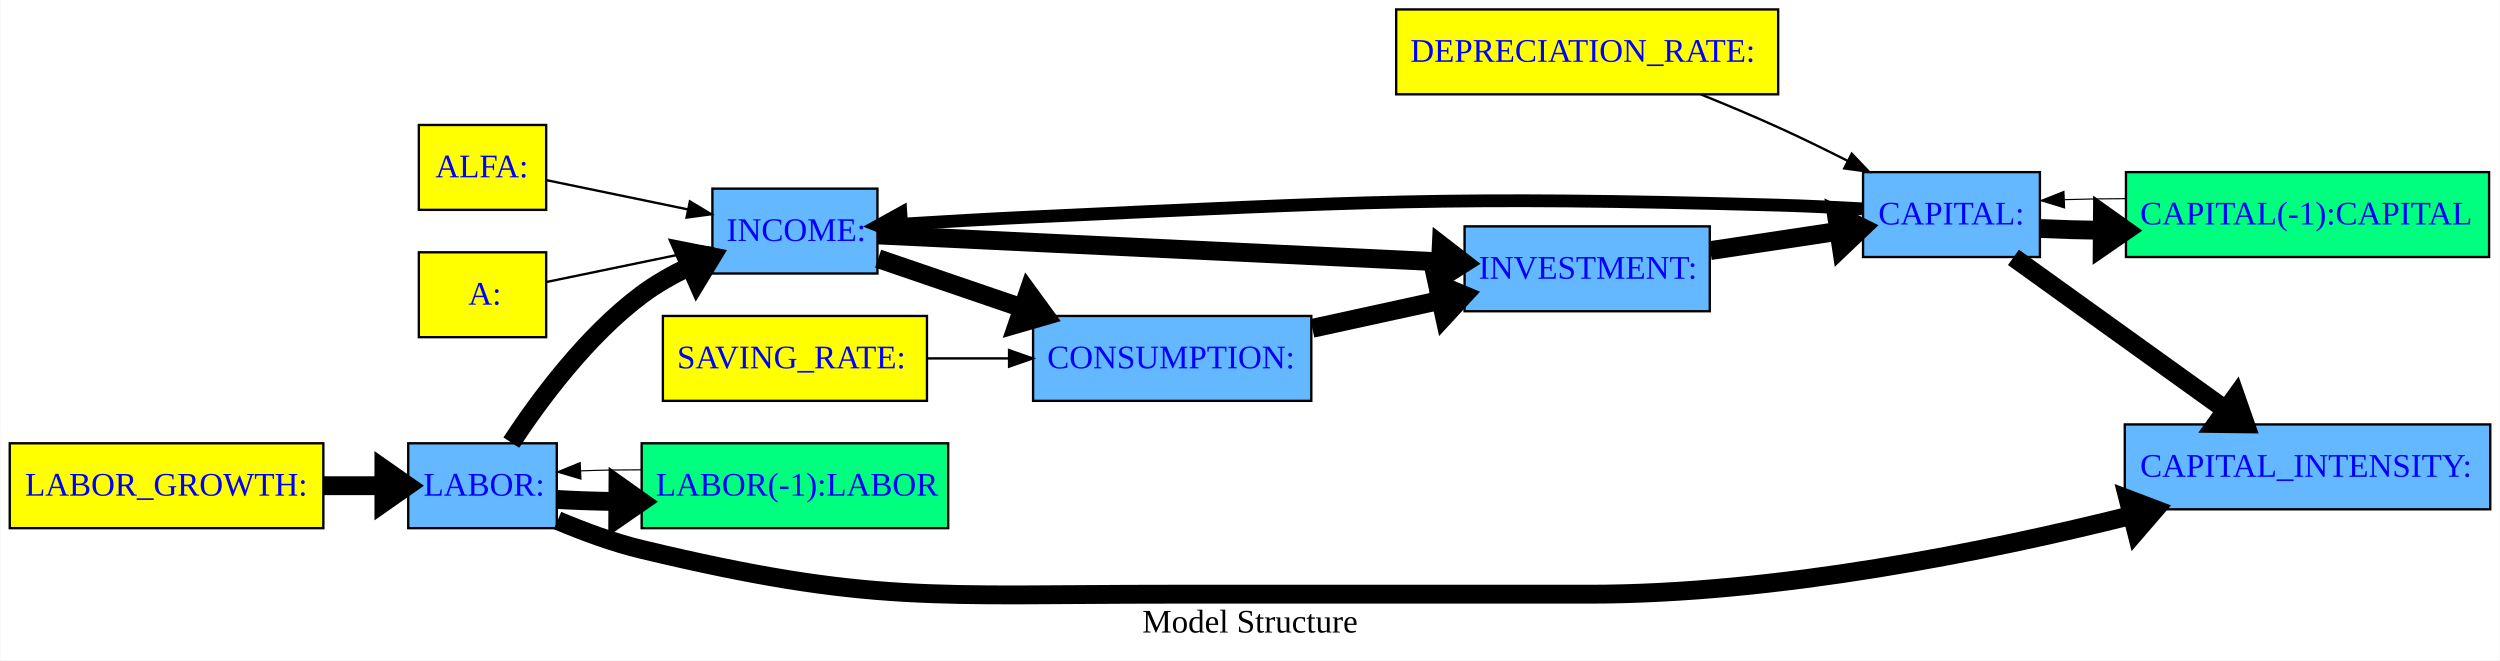
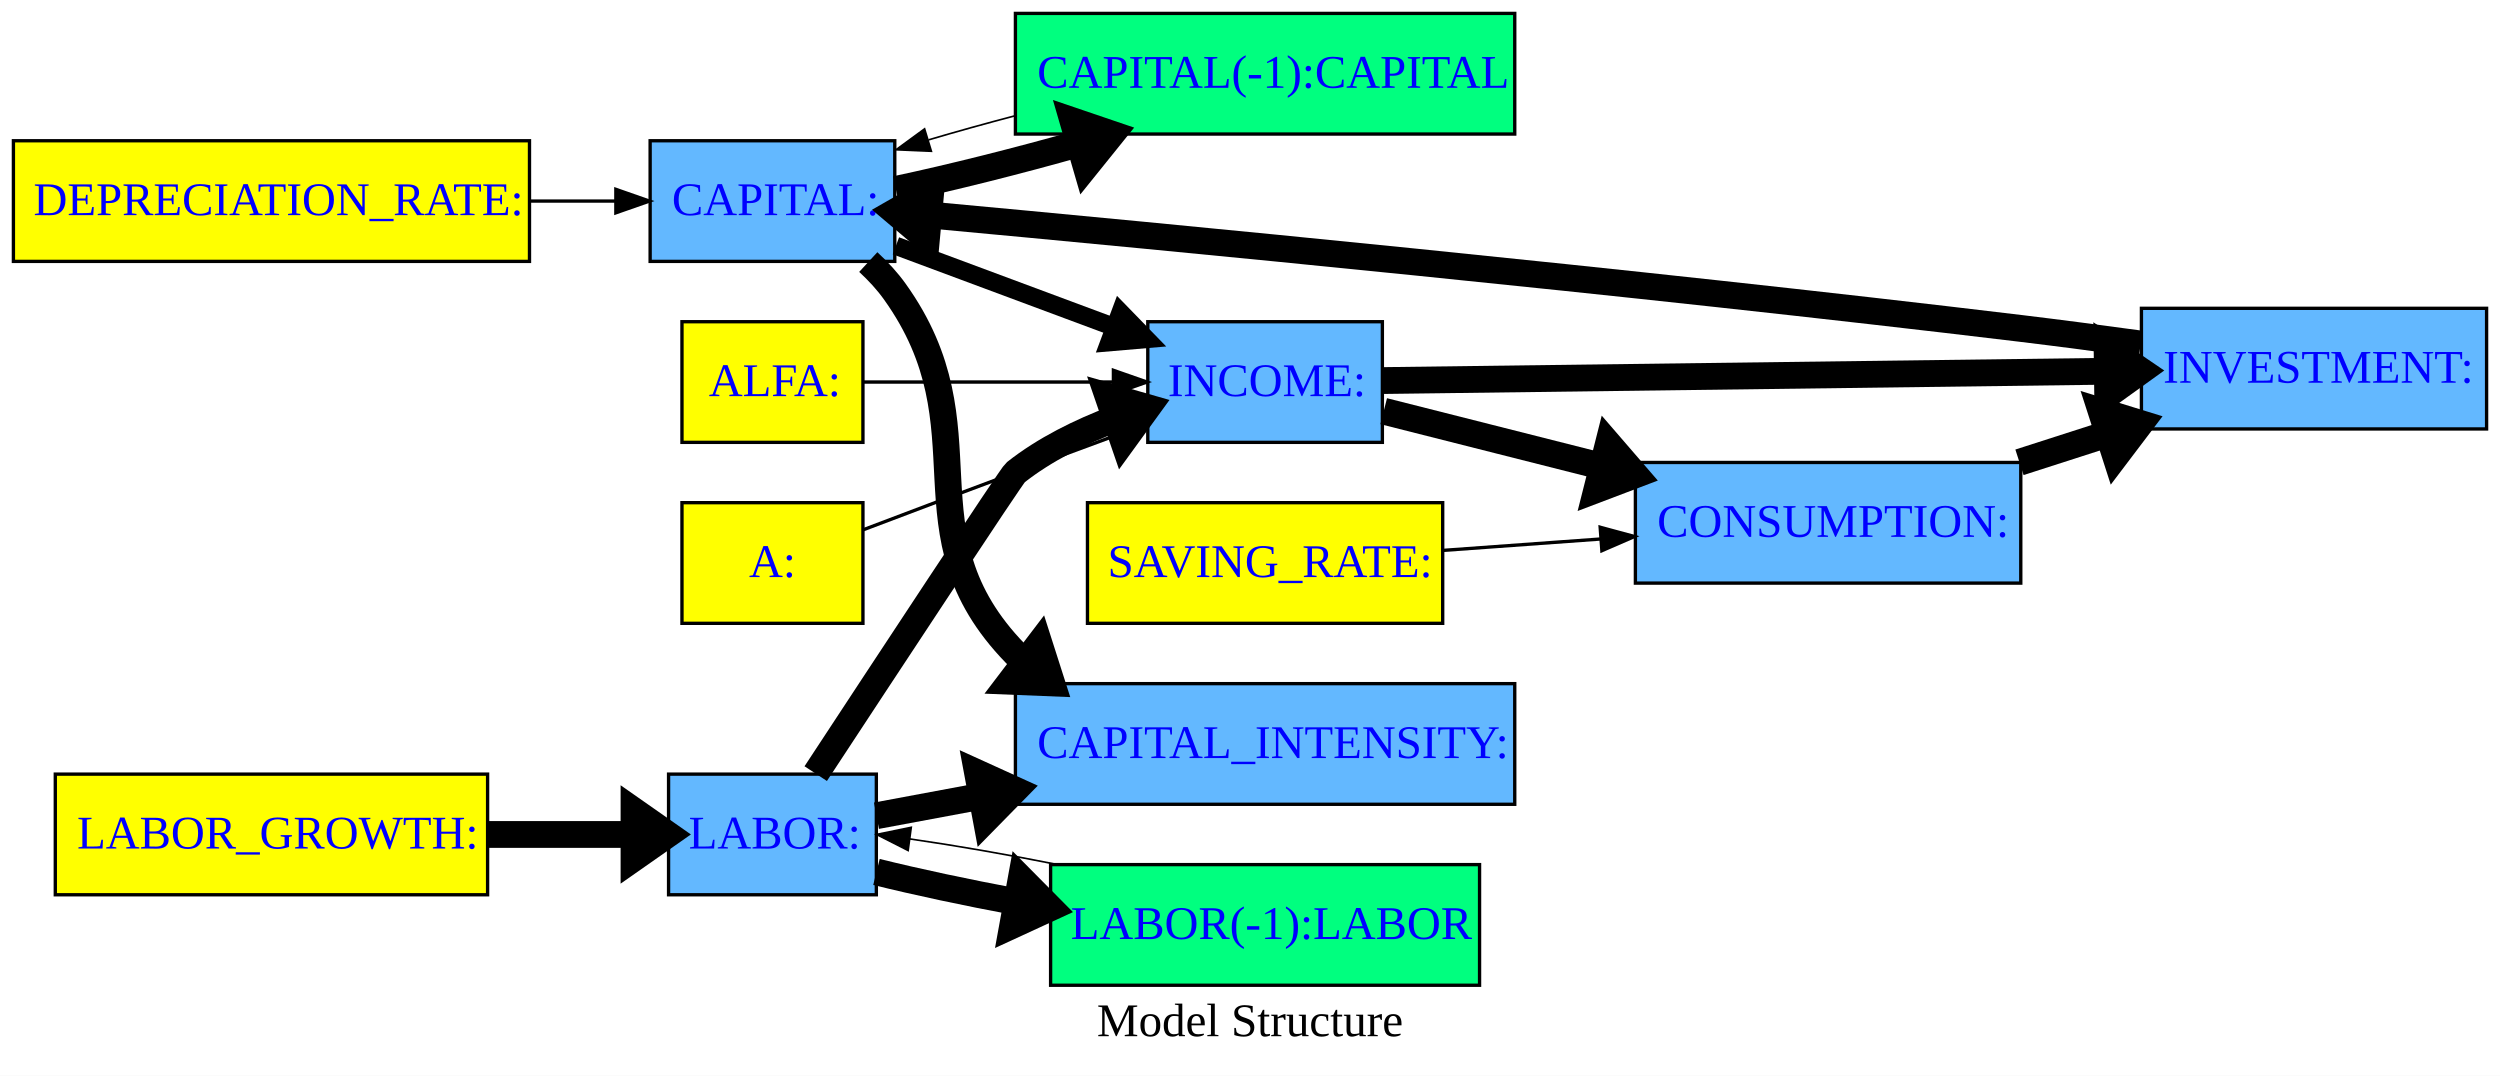
- <svg xmlns="http://www.w3.org/2000/svg" xmlns:xlink="http://www.w3.org/1999/xlink" width="1060pt" height="280pt" viewBox="0.00 0.00 1060.00 280.07">
-   <g id="graph0" class="graph" transform="scale(1 1) rotate(0) translate(4 276.07)">
-     <polygon fill="white" stroke="none" points="-4,4 -4,-276.07 1056,-276.07 1056,4 -4,4" />
-     <text text-anchor="middle" x="526" y="-7.8" font-family="Times New Roman,serif" font-size="14.00">Model Structure</text>
+ <svg xmlns="http://www.w3.org/2000/svg" xmlns:xlink="http://www.w3.org/1999/xlink" width="746pt" height="321pt" viewBox="0.00 0.00 746.00 321.00">
+   <g id="graph0" class="graph" transform="scale(1 1) rotate(0) translate(4 317)">
+     <polygon fill="white" stroke="none" points="-4,4 -4,-317 742,-317 742,4 -4,4" />
+     <text text-anchor="middle" x="369" y="-7.8" font-family="Times New Roman,serif" font-size="14.00">Model Structure</text>
    <g id="node1" class="node">
      <g id="a_node1">
-         <a xlink:title="LABOR_GROWTH Exogen">
-           <polygon fill="yellow" stroke="black" points="133,-88.07 0,-88.07 0,-52.07 133,-52.07 133,-88.07" />
-           <text text-anchor="start" x="6.5" y="-65.87" font-family="Times New Roman,serif" font-size="14.00" fill="blue">LABOR_GROWTH:</text>
+         <a xlink:title="DEPRECIATION_RATE Exogen">
+           <polygon fill="yellow" stroke="black" points="154,-275 0,-275 0,-239 154,-239 154,-275" />
+           <text text-anchor="start" x="6" y="-252.8" font-family="Times New Roman,serif" font-size="14.00" fill="blue">DEPRECIATION_RATE:</text>
+         </a>
+       </g>
+     </g>
+     <g id="node2" class="node">
+       <g id="a_node2">
+         <a xlink:title="CAPITAL FRML &lt;&gt; CAPITAL=CAPITAL(-1)+(INVESTMENT-DEPRECIATION_RATE * CAPITAL(-1))$">
+           <polygon fill="#63b8ff" stroke="black" points="263,-275 190,-275 190,-239 263,-239 263,-275" />
+           <text text-anchor="start" x="196.5" y="-252.8" font-family="Times New Roman,serif" font-size="14.00" fill="blue">CAPITAL:</text>
+         </a>
+       </g>
+     </g>
+     <g id="edge10" class="edge">
+       <g id="a_edge10">
+         <a xlink:href="bogus" xlink:title=" DEPRECIATION_RATE -&gt; CAPITAL Min. att. 0%  max: 0%">
+           <path fill="none" stroke="black" d="M154.34,-257C162.94,-257 171.5,-257 179.54,-257" />
+           <polygon fill="black" stroke="black" points="179.77,-260.5 189.77,-257 179.77,-253.5 179.77,-260.5" />
        </a>
      </g>
    </g>
    <g id="node7" class="node">
      <g id="a_node7">
-         <a xlink:title="LABOR FRML &lt;&gt; LABOR=LABOR(-1)+(LABOR_GROWTH * LABOR(-1))$">
-           <polygon fill="#63b8ff" stroke="black" points="232,-88.07 169,-88.07 169,-52.07 232,-52.07 232,-88.07" />
-           <text text-anchor="start" x="175.5" y="-65.87" font-family="Times New Roman,serif" font-size="14.00" fill="blue">LABOR:</text>
+         <a xlink:title="CAPITAL_INTENSITY FRML &lt;&gt; CAPITAL_INTENSITY = CAPITAL/LABOR  $">
+           <polygon fill="#63b8ff" stroke="black" points="448,-113 299,-113 299,-77 448,-77 448,-113" />
+           <text text-anchor="start" x="305.5" y="-90.8" font-family="Times New Roman,serif" font-size="14.00" fill="blue">CAPITAL_INTENSITY:</text>
+         </a>
+       </g>
+     </g>
+     <g id="edge16" class="edge">
+       <g id="a_edge16">
+         <a xlink:href="bogus" xlink:title=" CAPITAL -&gt; CAPITAL_INTENSITY Min. att. -647%  max: -3%">
+           <path fill="none" stroke="black" stroke-width="8" d="M255.09,-238.8C258.02,-236.1 260.75,-233.15 263,-230 292.45,-188.85 263.77,-158.31 299,-122 299.91,-121.07 300.85,-120.17 301.82,-119.3" />
+           <polygon fill="black" stroke="black" stroke-width="8" points="306.09,-124.84 309.81,-113.21 297.61,-113.7 306.09,-124.84" />
+         </a>
+       </g>
+     </g>
+     <g id="node8" class="node">
+       <g id="a_node8">
+         <a xlink:title="INCOME FRML &lt;&gt; INCOME          = A  * CAPITAL**ALFA * LABOR **(1-ALFA)  $">
+           <polygon fill="#63b8ff" stroke="black" points="408.5,-221 338.5,-221 338.5,-185 408.5,-185 408.5,-221" />
+           <text text-anchor="start" x="344.5" y="-198.8" font-family="Times New Roman,serif" font-size="14.00" fill="blue">INCOME:</text>
        </a>
      </g>
    </g>
    <g id="edge2" class="edge">
      <g id="a_edge2">
-         <a xlink:href="bogus" xlink:title=" LABOR_GROWTH -&gt; LABOR Min. att. 0%  max: 100%">
-           <path fill="none" stroke="black" stroke-width="8" d="M133.113,-70.07C141.751,-70.07 150.398,-70.07 158.462,-70.07" />
-           <polygon fill="black" stroke="black" stroke-width="8" points="158.677,-77.07 168.677,-70.07 158.677,-63.07 158.677,-77.07" />
-         </a>
-       </g>
-     </g>
-     <g id="node2" class="node">
-       <g id="a_node2">
-         <a xlink:title="CONSUMPTION FRML &lt;&gt; CONSUMPTION     = (1-SAVING_RATE)  * INCOME  $">
-           <polygon fill="#63b8ff" stroke="black" points="552,-142.07 434,-142.07 434,-106.07 552,-106.07 552,-142.07" />
-           <text text-anchor="start" x="440" y="-119.87" font-family="Times New Roman,serif" font-size="14.00" fill="blue">CONSUMPTION:</text>
+         <a xlink:href="bogus" xlink:title=" CAPITAL -&gt; INCOME Min. att. 3%  max: 54%">
+           <path fill="none" stroke="black" stroke-width="5.42" d="M263.34,-243.65C283.04,-236.32 307.62,-227.16 328.48,-219.4" />
+           <polygon fill="black" stroke="black" stroke-width="5.42" points="330.35,-223.76 338.07,-215.82 327.04,-214.87 330.35,-223.76" />
+         </a>
+       </g>
+     </g>
+     <g id="node13" class="node">
+       <g id="a_node13">
+         <a xlink:title="CAPITAL FRML &lt;&gt; CAPITAL=CAPITAL(-1)+(INVESTMENT-DEPRECIATION_RATE * CAPITAL(-1))$">
+           <polygon fill="springgreen" stroke="black" points="448,-313 299,-313 299,-277 448,-277 448,-313" />
+           <text text-anchor="start" x="305.5" y="-290.8" font-family="Times New Roman,serif" font-size="14.00" fill="blue">CAPITAL(-1):CAPITAL</text>
+         </a>
+       </g>
+     </g>
+     <g id="edge17" class="edge">
+       <g id="a_edge17">
+         <a xlink:href="bogus" xlink:title=" CAPITAL -&gt; CAPITAL(-1) Min. att. 0%  max: 94%">
+           <path fill="none" stroke="black" stroke-width="8" d="M263.34,-260.48C279.84,-263.98 299.76,-268.99 318.05,-274.17" />
+           <polygon fill="black" stroke="black" stroke-width="8" points="316.17,-280.91 327.73,-276.98 320.07,-267.47 316.17,-280.91" />
+         </a>
+       </g>
+     </g>
+     <g id="node3" class="node">
+       <g id="a_node3">
+         <a xlink:title="LABOR FRML &lt;&gt; LABOR=LABOR(-1)+(LABOR_GROWTH * LABOR(-1))$">
+           <polygon fill="springgreen" stroke="black" points="437.5,-59 309.5,-59 309.5,-23 437.5,-23 437.5,-59" />
+           <text text-anchor="start" x="315.5" y="-36.8" font-family="Times New Roman,serif" font-size="14.00" fill="blue">LABOR(-1):LABOR</text>
+         </a>
+       </g>
+     </g>
+     <g id="node9" class="node">
+       <g id="a_node9">
+         <a xlink:title="LABOR FRML &lt;&gt; LABOR=LABOR(-1)+(LABOR_GROWTH * LABOR(-1))$">
+           <polygon fill="#63b8ff" stroke="black" points="257.5,-86 195.5,-86 195.5,-50 257.5,-50 257.5,-86" />
+           <text text-anchor="start" x="201.5" y="-63.8" font-family="Times New Roman,serif" font-size="14.00" fill="blue">LABOR:</text>
+         </a>
+       </g>
+     </g>
+     <g id="edge4" class="edge">
+       <g id="a_edge4">
+         <a xlink:href="bogus" xlink:title="NA">
+           <path fill="none" stroke="black" stroke-width="0.5" d="M311.39,-59.05C296.56,-62.01 281.08,-64.71 267.51,-66.66" />
+           <polygon fill="black" stroke="black" stroke-width="0.5" points="266.99,-63.2 257.54,-68 267.92,-70.13 266.99,-63.2" />
        </a>
      </g>
    </g>
    <g id="node4" class="node">
      <g id="a_node4">
+         <a xlink:title="SAVING_RATE Exogen">
+           <polygon fill="yellow" stroke="black" points="426.5,-167 320.5,-167 320.5,-131 426.5,-131 426.5,-167" />
+           <text text-anchor="start" x="326.5" y="-144.8" font-family="Times New Roman,serif" font-size="14.00" fill="blue">SAVING_RATE:</text>
+         </a>
+       </g>
+     </g>
+     <g id="node10" class="node">
+       <g id="a_node10">
+         <a xlink:title="CONSUMPTION FRML &lt;&gt; CONSUMPTION     = (1-SAVING_RATE)  * INCOME  $">
+           <polygon fill="#63b8ff" stroke="black" points="599,-179 484,-179 484,-143 599,-143 599,-179" />
+           <text text-anchor="start" x="490.5" y="-156.8" font-family="Times New Roman,serif" font-size="14.00" fill="blue">CONSUMPTION:</text>
+         </a>
+       </g>
+     </g>
+     <g id="edge7" class="edge">
+       <g id="a_edge7">
+         <a xlink:href="bogus" xlink:title=" SAVING_RATE -&gt; CONSUMPTION Min. att. 0%  max: 0%">
+           <path fill="none" stroke="black" d="M426.57,-152.76C441.47,-153.84 457.91,-155.03 473.57,-156.16" />
+           <polygon fill="black" stroke="black" points="473.49,-159.67 483.72,-156.9 474,-152.68 473.49,-159.67" />
+         </a>
+       </g>
+     </g>
+     <g id="node5" class="node">
+       <g id="a_node5">
        <a xlink:title="INVESTMENT FRML &lt;&gt; INVESTMENT      = INCOME - CONSUMPTION  $">
-           <polygon fill="#63b8ff" stroke="black" points="721,-180.07 617,-180.07 617,-144.07 721,-144.07 721,-180.07" />
-           <text text-anchor="start" x="623" y="-157.87" font-family="Times New Roman,serif" font-size="14.00" fill="blue">INVESTMENT:</text>
+           <polygon fill="#63b8ff" stroke="black" points="738,-225 635,-225 635,-189 738,-189 738,-225" />
+           <text text-anchor="start" x="641.5" y="-202.8" font-family="Times New Roman,serif" font-size="14.00" fill="blue">INVESTMENT:</text>
+         </a>
+       </g>
+     </g>
+     <g id="edge15" class="edge">
+       <g id="a_edge15">
+         <a xlink:href="bogus" xlink:title=" INVESTMENT -&gt; CAPITAL Min. att. 6%  max: 100%">
+           <path fill="none" stroke="black" stroke-width="8" d="M634.77,-214.35C623.03,-215.96 610.59,-217.6 599,-219 481.91,-233.11 343.64,-246.35 273.41,-252.84" />
+           <polygon fill="black" stroke="black" stroke-width="8" points="272.47,-245.9 263.15,-253.78 273.75,-259.84 272.47,-245.9" />
+         </a>
+       </g>
+     </g>
+     <g id="node6" class="node">
+       <g id="a_node6">
+         <a xlink:title="ALFA Exogen">
+           <polygon fill="yellow" stroke="black" points="253.5,-221 199.5,-221 199.5,-185 253.5,-185 253.5,-221" />
+           <text text-anchor="start" x="207.5" y="-198.8" font-family="Times New Roman,serif" font-size="14.00" fill="blue">ALFA:</text>
        </a>
      </g>
    </g>
    <g id="edge8" class="edge">
      <g id="a_edge8">
-         <a xlink:href="bogus" xlink:title=" CONSUMPTION -&gt; INVESTMENT Min. att. -1900%  max: -1900%">
-           <path fill="none" stroke="black" stroke-width="8" d="M552.424,-136.829C569.837,-140.632 588.97,-144.81 606.57,-148.654" />
-           <polygon fill="black" stroke="black" stroke-width="8" points="605.467,-155.578 616.731,-150.873 608.455,-141.9 605.467,-155.578" />
-         </a>
-       </g>
-     </g>
-     <g id="node3" class="node">
-       <g id="a_node3">
-         <a xlink:title="A Exogen">
-           <polygon fill="yellow" stroke="black" points="227.5,-169.07 173.5,-169.07 173.5,-133.07 227.5,-133.07 227.5,-169.07" />
-           <text text-anchor="start" x="194.5" y="-146.87" font-family="Times New Roman,serif" font-size="14.00" fill="blue">A:</text>
-         </a>
-       </g>
-     </g>
-     <g id="node6" class="node">
-       <g id="a_node6">
-         <a xlink:title="INCOME FRML &lt;&gt; INCOME          = A  * CAPITAL**ALFA * LABOR **(1-ALFA)  $">
-           <polygon fill="#63b8ff" stroke="black" points="368,-196.07 298,-196.07 298,-160.07 368,-160.07 368,-196.07" />
-           <text text-anchor="start" x="304" y="-173.87" font-family="Times New Roman,serif" font-size="14.00" fill="blue">INCOME:</text>
+         <a xlink:href="bogus" xlink:title=" ALFA -&gt; INCOME Min. att. -0%  max: -0%">
+           <path fill="none" stroke="black" d="M253.76,-203C274.47,-203 303.82,-203 328.15,-203" />
+           <polygon fill="black" stroke="black" points="328.24,-206.5 338.24,-203 328.24,-199.5 328.24,-206.5" />
+         </a>
+       </g>
+     </g>
+     <g id="edge6" class="edge">
+       <g id="a_edge6">
+         <a xlink:href="bogus" xlink:title=" INCOME -&gt; INVESTMENT Min. att. 2000%  max: 2000%">
+           <path fill="none" stroke="black" stroke-width="8" d="M408.67,-203.44C460.65,-204.11 560.32,-205.39 624.8,-206.22" />
+           <polygon fill="black" stroke="black" stroke-width="8" points="624.75,-213.22 634.84,-206.35 624.93,-199.22 624.75,-213.22" />
+         </a>
+       </g>
+     </g>
+     <g id="edge11" class="edge">
+       <g id="a_edge11">
+         <a xlink:href="bogus" xlink:title=" INCOME -&gt; CONSUMPTION Min. att. 100%  max: 100%">
+           <path fill="none" stroke="black" stroke-width="8" d="M408.9,-194.3C427.76,-189.53 451.79,-183.45 474.14,-177.79" />
+           <polygon fill="black" stroke="black" stroke-width="8" points="475.95,-184.55 483.93,-175.31 472.52,-170.98 475.95,-184.55" />
+         </a>
+       </g>
+     </g>
+     <g id="edge12" class="edge">
+       <g id="a_edge12">
+         <a xlink:href="bogus" xlink:title=" LABOR -&gt; LABOR(-1) Min. att. 0%  max: 100%">
+           <path fill="none" stroke="black" stroke-width="8" d="M257.54,-56.81C269.74,-53.78 284.42,-50.67 299.14,-47.91" />
+           <polygon fill="black" stroke="black" stroke-width="8" points="300.72,-54.74 309.31,-46.07 298.22,-40.96 300.72,-54.74" />
+         </a>
+       </g>
+     </g>
+     <g id="edge9" class="edge">
+       <g id="a_edge9">
+         <a xlink:href="bogus" xlink:title=" LABOR -&gt; CAPITAL_INTENSITY Min. att. 103%  max: 1269%">
+           <path fill="none" stroke="black" stroke-width="8" d="M257.54,-73.59C266.91,-75.34 277.74,-77.35 288.93,-79.44" />
+           <polygon fill="black" stroke="black" stroke-width="8" points="287.71,-86.33 298.82,-81.28 290.27,-72.57 287.71,-86.33" />
+         </a>
+       </g>
+     </g>
+     <g id="edge3" class="edge">
+       <g id="a_edge3">
+         <a xlink:href="bogus" xlink:title=" LABOR -&gt; INCOME Min. att. 59%  max: 97%">
+           <path fill="none" stroke="black" stroke-width="8" d="M239.41,-86.15C259.48,-116.7 297.96,-175.18 299,-176 307.74,-182.91 318.41,-188.16 328.88,-192.11" />
+           <polygon fill="black" stroke="black" stroke-width="8" points="326.65,-198.74 338.38,-195.38 331.2,-185.5 326.65,-198.74" />
        </a>
      </g>
    </g>
    <g id="edge5" class="edge">
      <g id="a_edge5">
+         <a xlink:href="bogus" xlink:title=" CONSUMPTION -&gt; INVESTMENT Min. att. -1900%  max: -1900%">
+           <path fill="none" stroke="black" stroke-width="8" d="M598.61,-179.05C607.25,-181.83 616.2,-184.71 624.94,-187.52" />
+           <polygon fill="black" stroke="black" stroke-width="8" points="623.01,-194.25 634.67,-190.65 627.3,-180.92 623.01,-194.25" />
+         </a>
+       </g>
+     </g>
+     <g id="node11" class="node">
+       <g id="a_node11">
+         <a xlink:title="LABOR_GROWTH Exogen">
+           <polygon fill="yellow" stroke="black" points="141.5,-86 12.5,-86 12.5,-50 141.5,-50 141.5,-86" />
+           <text text-anchor="start" x="19" y="-63.8" font-family="Times New Roman,serif" font-size="14.00" fill="blue">LABOR_GROWTH:</text>
+         </a>
+       </g>
+     </g>
+     <g id="edge13" class="edge">
+       <g id="a_edge13">
+         <a xlink:href="bogus" xlink:title=" LABOR_GROWTH -&gt; LABOR Min. att. 0%  max: 100%">
+           <path fill="none" stroke="black" stroke-width="8" d="M141.84,-68C156.46,-68 171.61,-68 184.94,-68" />
+           <polygon fill="black" stroke="black" stroke-width="8" points="185.19,-75 195.19,-68 185.19,-61 185.19,-75" />
+         </a>
+       </g>
+     </g>
+     <g id="node12" class="node">
+       <g id="a_node12">
+         <a xlink:title="A Exogen">
+           <polygon fill="yellow" stroke="black" points="253.5,-167 199.5,-167 199.5,-131 253.5,-131 253.5,-167" />
+           <text text-anchor="start" x="219.5" y="-144.8" font-family="Times New Roman,serif" font-size="14.00" fill="blue">A:</text>
+         </a>
+       </g>
+     </g>
+     <g id="edge14" class="edge">
+       <g id="a_edge14">
        <a xlink:href="bogus" xlink:title=" A -&gt; INCOME Min. att. -0%  max: -0%">
-           <path fill="none" stroke="black" d="M227.595,-156.469C244.775,-160.023 267.703,-164.767 287.695,-168.903" />
-           <polygon fill="black" stroke="black" points="287.034,-172.34 297.535,-170.939 288.452,-165.485 287.034,-172.34" />
-         </a>
-       </g>
-     </g>
-     <g id="node9" class="node">
-       <g id="a_node9">
-         <a xlink:title="CAPITAL FRML &lt;&gt; CAPITAL=CAPITAL(-1)+(INVESTMENT-DEPRECIATION_RATE * CAPITAL(-1))$">
-           <polygon fill="#63b8ff" stroke="black" points="861,-203.07 786,-203.07 786,-167.07 861,-167.07 861,-203.07" />
-           <text text-anchor="start" x="792.5" y="-180.87" font-family="Times New Roman,serif" font-size="14.00" fill="blue">CAPITAL:</text>
-         </a>
-       </g>
-     </g>
-     <g id="edge10" class="edge">
-       <g id="a_edge10">
-         <a xlink:href="bogus" xlink:title=" INVESTMENT -&gt; CAPITAL Min. att. 6%  max: 100%">
-           <path fill="none" stroke="black" stroke-width="8" d="M721.205,-169.792C738.689,-172.429 758.15,-175.364 775.303,-177.951" />
-           <polygon fill="black" stroke="black" stroke-width="8" points="774.716,-184.942 785.648,-179.512 776.804,-171.098 774.716,-184.942" />
-         </a>
-       </g>
-     </g>
-     <g id="node5" class="node">
-       <g id="a_node5">
-         <a xlink:title="ALFA Exogen">
-           <polygon fill="yellow" stroke="black" points="227.5,-223.07 173.5,-223.07 173.5,-187.07 227.5,-187.07 227.5,-223.07" />
-           <text text-anchor="start" x="180.5" y="-200.87" font-family="Times New Roman,serif" font-size="14.00" fill="blue">ALFA:</text>
-         </a>
-       </g>
-     </g>
-     <g id="edge9" class="edge">
-       <g id="a_edge9">
-         <a xlink:href="bogus" xlink:title=" ALFA -&gt; INCOME Min. att. -0%  max: -0%">
-           <path fill="none" stroke="black" d="M227.595,-199.671C244.775,-196.116 267.703,-191.373 287.695,-187.236" />
-           <polygon fill="black" stroke="black" points="288.452,-190.654 297.535,-185.2 287.034,-183.799 288.452,-190.654" />
+           <path fill="none" stroke="black" d="M253.63,-158.93C267.16,-164.06 283.95,-170.4 299,-176 308.65,-179.59 319.02,-183.43 328.85,-187.04" />
+           <polygon fill="black" stroke="black" points="327.85,-190.4 338.44,-190.56 330.26,-183.83 327.85,-190.4" />
        </a>
      </g>
    </g>
    <g id="edge1" class="edge">
      <g id="a_edge1">
-         <a xlink:href="bogus" xlink:title=" INCOME -&gt; CONSUMPTION Min. att. 100%  max: 100%">
-           <path fill="none" stroke="black" stroke-width="8" d="M368.284,-166.352C386.229,-160.219 408.763,-152.518 429.667,-145.373" />
-           <polygon fill="black" stroke="black" stroke-width="8" points="431.936,-151.996 439.134,-142.138 427.408,-138.748 431.936,-151.996" />
-         </a>
-       </g>
-     </g>
-     <g id="edge17" class="edge">
-       <g id="a_edge17">
-         <a xlink:href="bogus" xlink:title=" INCOME -&gt; INVESTMENT Min. att. 2000%  max: 2000%">
-           <path fill="none" stroke="black" stroke-width="8" d="M368.174,-176.433C424.272,-173.745 536.64,-168.362 606.753,-165.004" />
-           <polygon fill="black" stroke="black" stroke-width="8" points="607.126,-171.994 616.78,-164.523 606.456,-158.01 607.126,-171.994" />
-         </a>
-       </g>
-     </g>
-     <g id="edge11" class="edge">
-       <g id="a_edge11">
-         <a xlink:href="bogus" xlink:title=" LABOR -&gt; INCOME Min. att. 59%  max: 97%">
-           <path fill="none" stroke="black" stroke-width="8" d="M212.7,-88.351C224.528,-106.367 244.673,-133.654 268,-151.07 274.112,-155.633 281.111,-159.589 288.185,-162.96" />
-           <polygon fill="black" stroke="black" stroke-width="8" points="285.828,-169.571 297.802,-167.196 291.472,-156.759 285.828,-169.571" />
-         </a>
-       </g>
-     </g>
-     <g id="node11" class="node">
-       <g id="a_node11">
-         <a xlink:title="CAPITAL_INTENSITY FRML &lt;&gt; CAPITAL_INTENSITY = CAPITAL/LABOR  $">
-           <polygon fill="#63b8ff" stroke="black" points="1052,-96.07 897,-96.07 897,-60.07 1052,-60.07 1052,-96.07" />
-           <text text-anchor="start" x="903.5" y="-73.87" font-family="Times New Roman,serif" font-size="14.00" fill="blue">CAPITAL_INTENSITY:</text>
-         </a>
-       </g>
-     </g>
-     <g id="edge12" class="edge">
-       <g id="a_edge12">
-         <a xlink:href="bogus" xlink:title=" LABOR -&gt; CAPITAL_INTENSITY Min. att. 103%  max: 1269%">
-           <path fill="none" stroke="black" stroke-width="8" d="M232.32,-55.303C243.341,-50.633 256.004,-45.944 268,-43.07 365.163,-19.791 392.087,-24.07 492,-24.07 492,-24.07 492,-24.07 670,-24.07 749.466,-24.07 838.852,-42.236 899.916,-57.496" />
-           <polygon fill="black" stroke="black" stroke-width="8" points="898.431,-64.34 909.845,-60.013 901.873,-50.77 898.431,-64.34" />
-         </a>
-       </g>
-     </g>
-     <g id="node13" class="node">
-       <g id="a_node13">
-         <a xlink:title="LABOR FRML &lt;&gt; LABOR=LABOR(-1)+(LABOR_GROWTH * LABOR(-1))$">
-           <polygon fill="springgreen" stroke="black" points="398,-88.07 268,-88.07 268,-52.07 398,-52.07 398,-88.07" />
-           <text text-anchor="start" x="274" y="-65.87" font-family="Times New Roman,serif" font-size="14.00" fill="blue">LABOR(-1):LABOR</text>
-         </a>
-       </g>
-     </g>
-     <g id="edge13" class="edge">
-       <g id="a_edge13">
-         <a xlink:href="bogus" xlink:title=" LABOR -&gt; LABOR(-1) Min. att. 0%  max: 100%">
-           <path fill="none" stroke="black" stroke-width="8" d="M232.096,-64.249C239.924,-63.785 248.688,-63.494 257.687,-63.378" />
-           <polygon fill="black" stroke="black" stroke-width="8" points="257.949,-70.377 267.91,-63.321 257.87,-56.377 257.949,-70.377" />
-         </a>
-       </g>
-     </g>
-     <g id="node8" class="node">
-       <g id="a_node8">
-         <a xlink:title="SAVING_RATE Exogen">
-           <polygon fill="yellow" stroke="black" points="389,-142.07 277,-142.07 277,-106.07 389,-106.07 389,-142.07" />
-           <text text-anchor="start" x="283" y="-119.87" font-family="Times New Roman,serif" font-size="14.00" fill="blue">SAVING_RATE:</text>
-         </a>
-       </g>
-     </g>
-     <g id="edge4" class="edge">
-       <g id="a_edge4">
-         <a xlink:href="bogus" xlink:title=" SAVING_RATE -&gt; CONSUMPTION Min. att. 0%  max: 0%">
-           <path fill="none" stroke="black" d="M389.261,-124.07C400.411,-124.07 412.256,-124.07 423.789,-124.07" />
-           <polygon fill="black" stroke="black" points="423.819,-127.57 433.819,-124.07 423.819,-120.57 423.819,-127.57" />
-         </a>
-       </g>
-     </g>
-     <g id="edge6" class="edge">
-       <g id="a_edge6">
-         <a xlink:href="bogus" xlink:title=" CAPITAL -&gt; INCOME Min. att. 3%  max: 54%">
-           <path fill="none" stroke="black" stroke-width="5.423" d="M785.634,-187.498C774.217,-188.144 761.593,-188.75 750,-189.07 609.591,-192.94 574.312,-190.556 434,-184.07 415.872,-183.232 395.908,-182.08 378.617,-181.01" />
-           <polygon fill="black" stroke="black" stroke-width="5.423" points="378.514,-176.249 368.236,-180.357 377.919,-185.72 378.514,-176.249" />
-         </a>
-       </g>
-     </g>
-     <g id="edge7" class="edge">
-       <g id="a_edge7">
-         <a xlink:href="bogus" xlink:title=" CAPITAL -&gt; CAPITAL_INTENSITY Min. att. -647%  max: -3%">
-           <path fill="none" stroke="black" stroke-width="8" d="M849.776,-166.919C874.499,-149.164 912.314,-122.008 939.63,-102.392" />
-           <polygon fill="black" stroke="black" stroke-width="8" points="944.061,-107.829 948.1,-96.31 935.894,-96.457 944.061,-107.829" />
-         </a>
-       </g>
-     </g>
-     <g id="node12" class="node">
-       <g id="a_node12">
-         <a xlink:title="CAPITAL FRML &lt;&gt; CAPITAL=CAPITAL(-1)+(INVESTMENT-DEPRECIATION_RATE * CAPITAL(-1))$">
-           <polygon fill="springgreen" stroke="black" points="1051.5,-203.07 897.5,-203.07 897.5,-167.07 1051.5,-167.07 1051.5,-203.07" />
-           <text text-anchor="start" x="903.5" y="-180.87" font-family="Times New Roman,serif" font-size="14.00" fill="blue">CAPITAL(-1):CAPITAL</text>
-         </a>
-       </g>
-     </g>
-     <g id="edge3" class="edge">
-       <g id="a_edge3">
-         <a xlink:href="bogus" xlink:title=" CAPITAL -&gt; CAPITAL(-1) Min. att. 0%  max: 94%">
-           <path fill="none" stroke="black" stroke-width="8" d="M861.331,-179.154C869.346,-178.766 878.15,-178.513 887.192,-178.396" />
-           <polygon fill="black" stroke="black" stroke-width="8" points="887.523,-185.393 897.472,-178.321 887.422,-171.394 887.523,-185.393" />
-         </a>
-       </g>
-     </g>
-     <g id="node10" class="node">
-       <g id="a_node10">
-         <a xlink:title="DEPRECIATION_RATE Exogen">
-           <polygon fill="yellow" stroke="black" points="750,-272.07 588,-272.07 588,-236.07 750,-236.07 750,-272.07" />
-           <text text-anchor="start" x="594" y="-249.87" font-family="Times New Roman,serif" font-size="14.00" fill="blue">DEPRECIATION_RATE:</text>
-         </a>
-       </g>
-     </g>
-     <g id="edge16" class="edge">
-       <g id="a_edge16">
-         <a xlink:href="bogus" xlink:title=" DEPRECIATION_RATE -&gt; CAPITAL Min. att. 0%  max: 0%">
-           <path fill="none" stroke="black" d="M717.258,-235.997C728.096,-231.624 739.512,-226.831 750,-222.07 759.653,-217.687 769.875,-212.695 779.503,-207.828" />
-           <polygon fill="black" stroke="black" points="781.202,-210.89 788.515,-203.223 778.017,-204.657 781.202,-210.89" />
-         </a>
-       </g>
-     </g>
-     <g id="edge15" class="edge">
-       <g id="a_edge15">
        <a xlink:href="bogus" xlink:title="NA">
-           <path fill="none" stroke="black" stroke-width="0.5" d="M897.472,-191.818C888.624,-191.804 879.805,-191.662 871.513,-191.394" />
-           <polygon fill="black" stroke="black" stroke-width="0.5" points="871.464,-187.889 861.331,-190.985 871.183,-194.883 871.464,-187.889" />
-         </a>
-       </g>
-     </g>
-     <g id="edge14" class="edge">
-       <g id="a_edge14">
-         <a xlink:href="bogus" xlink:title="NA">
-           <path fill="none" stroke="black" stroke-width="0.5" d="M267.91,-76.819C259.126,-76.833 250.315,-76.684 242.113,-76.372" />
-           <polygon fill="black" stroke="black" stroke-width="0.5" points="242.253,-72.875 232.096,-75.89 241.917,-79.867 242.253,-72.875" />
+           <path fill="none" stroke="black" stroke-width="0.5" d="M298.8,-282.43C290.03,-280.12 281.27,-277.69 273.06,-275.26" />
+           <polygon fill="black" stroke="black" stroke-width="0.5" points="273.93,-271.86 263.34,-272.31 271.9,-278.56 273.93,-271.86" />
        </a>
      </g>
    </g>
  </g>
</svg>
